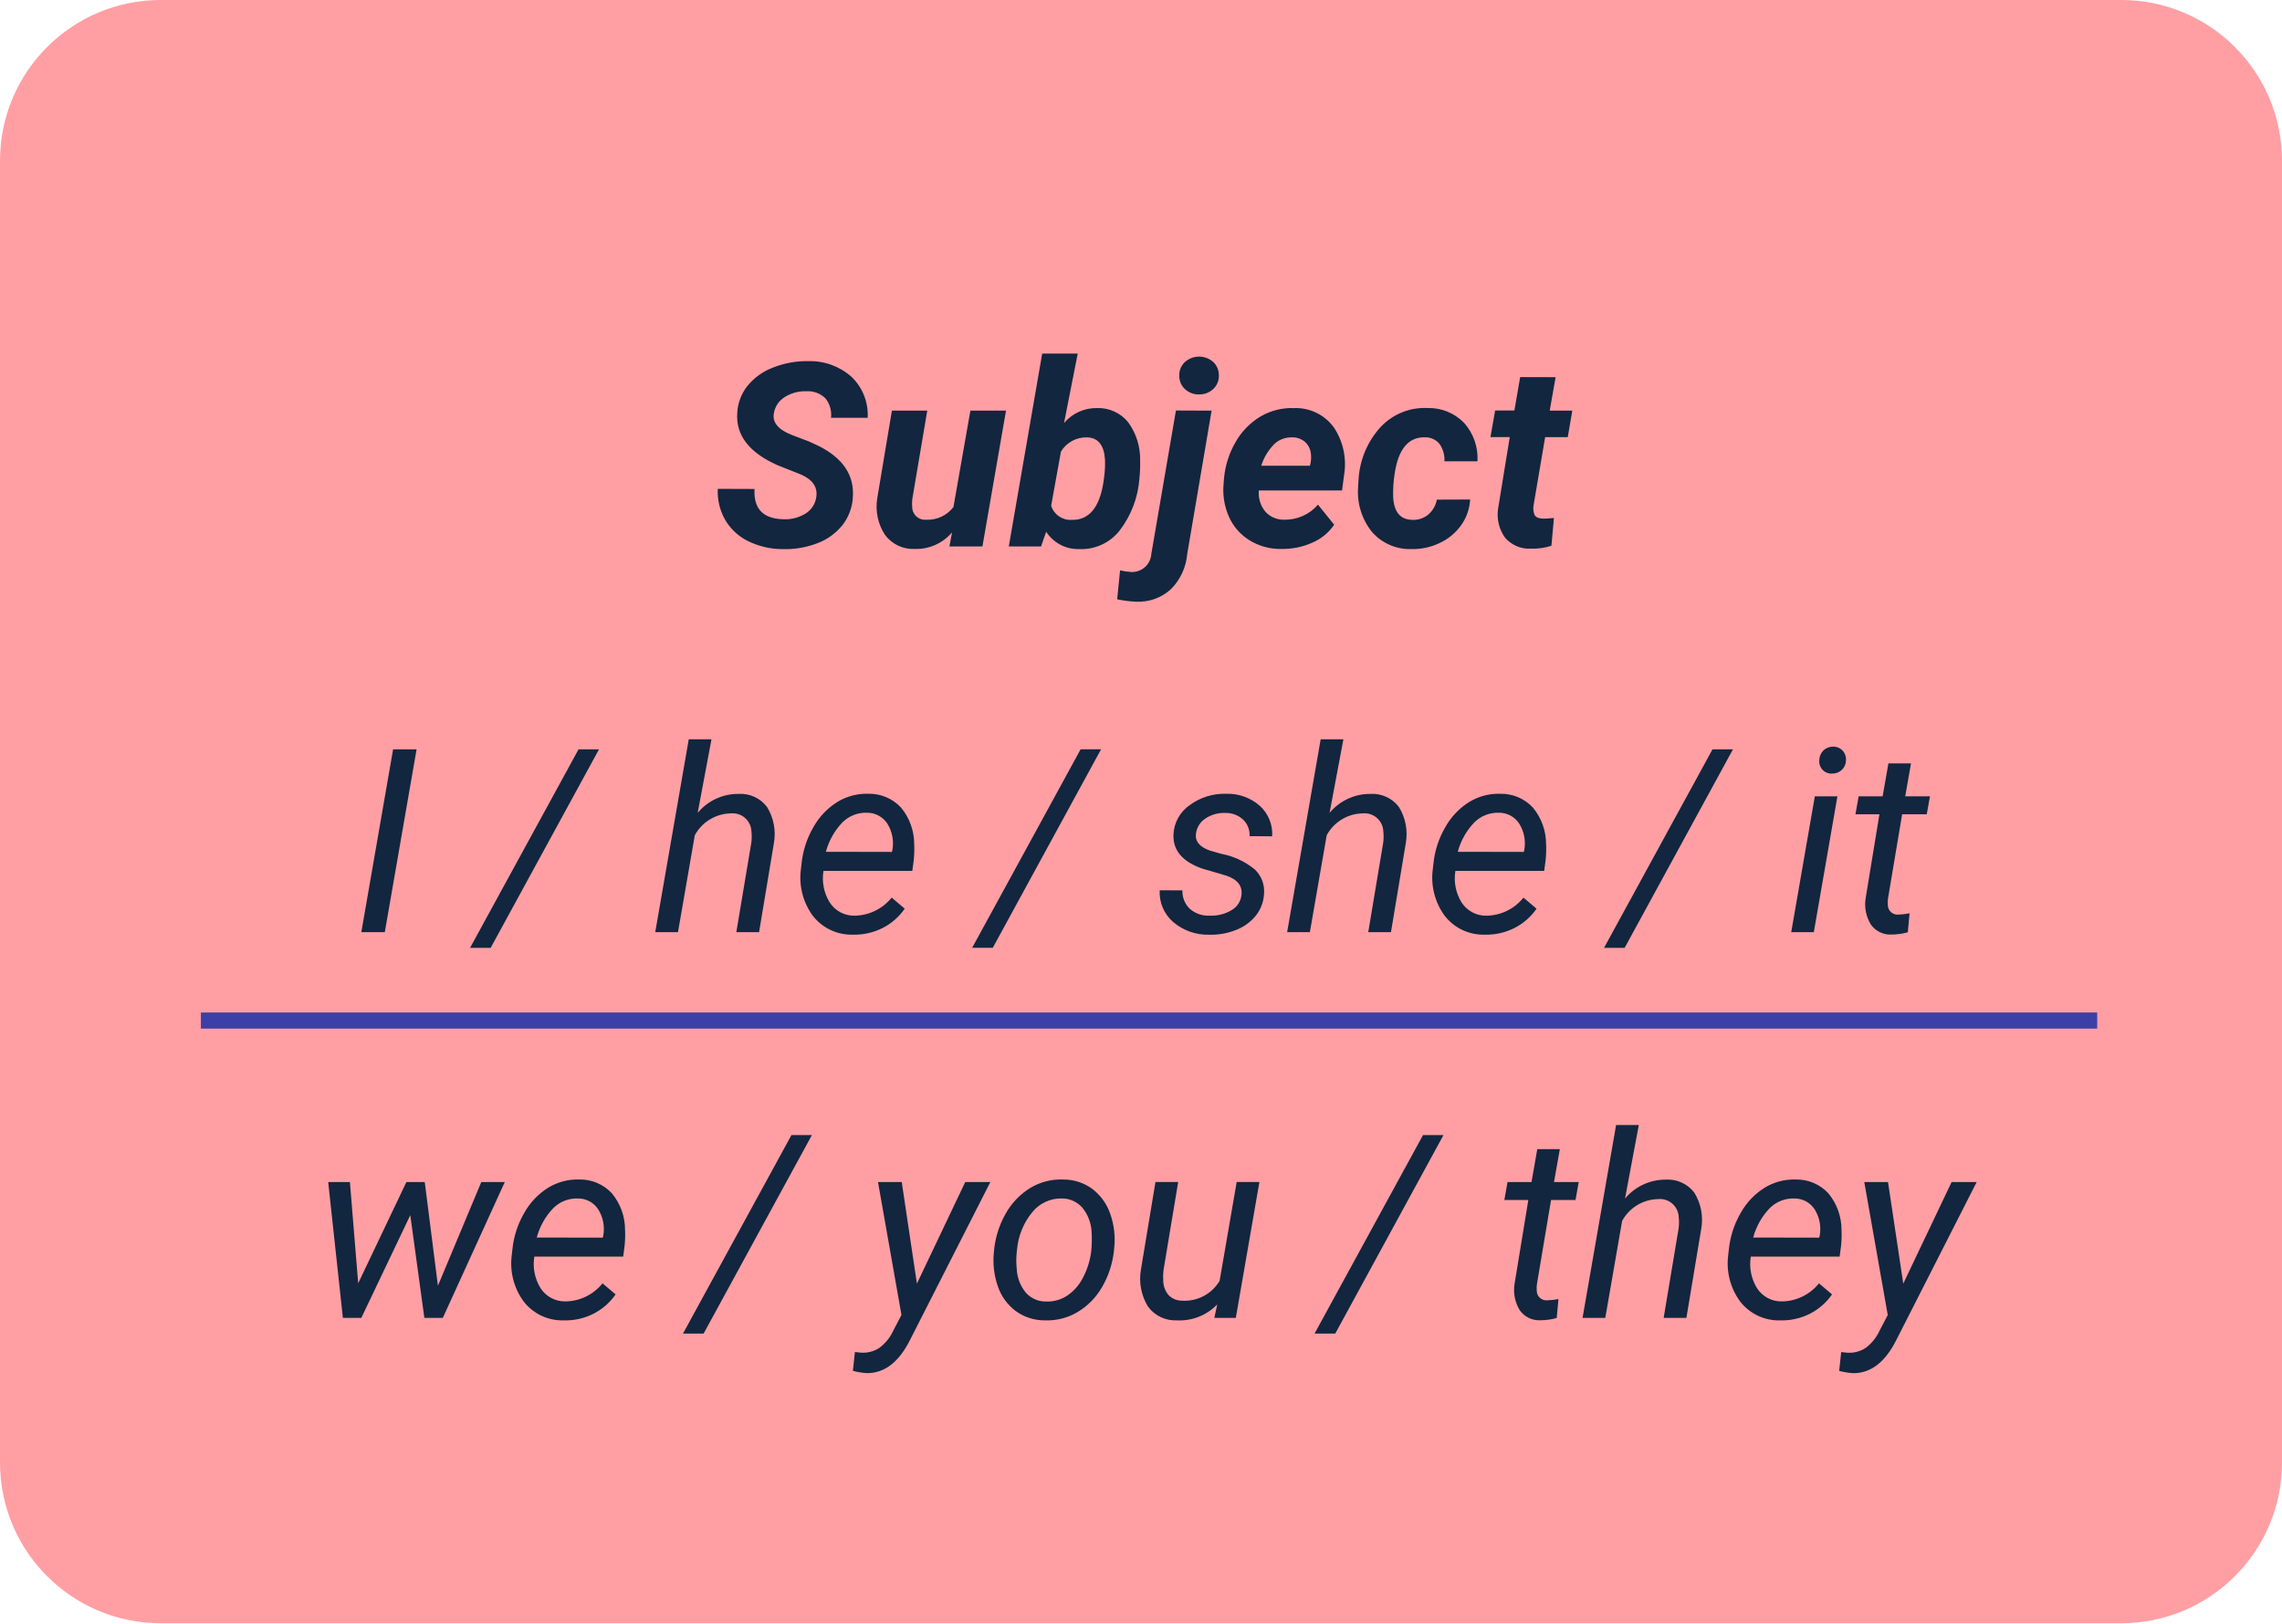
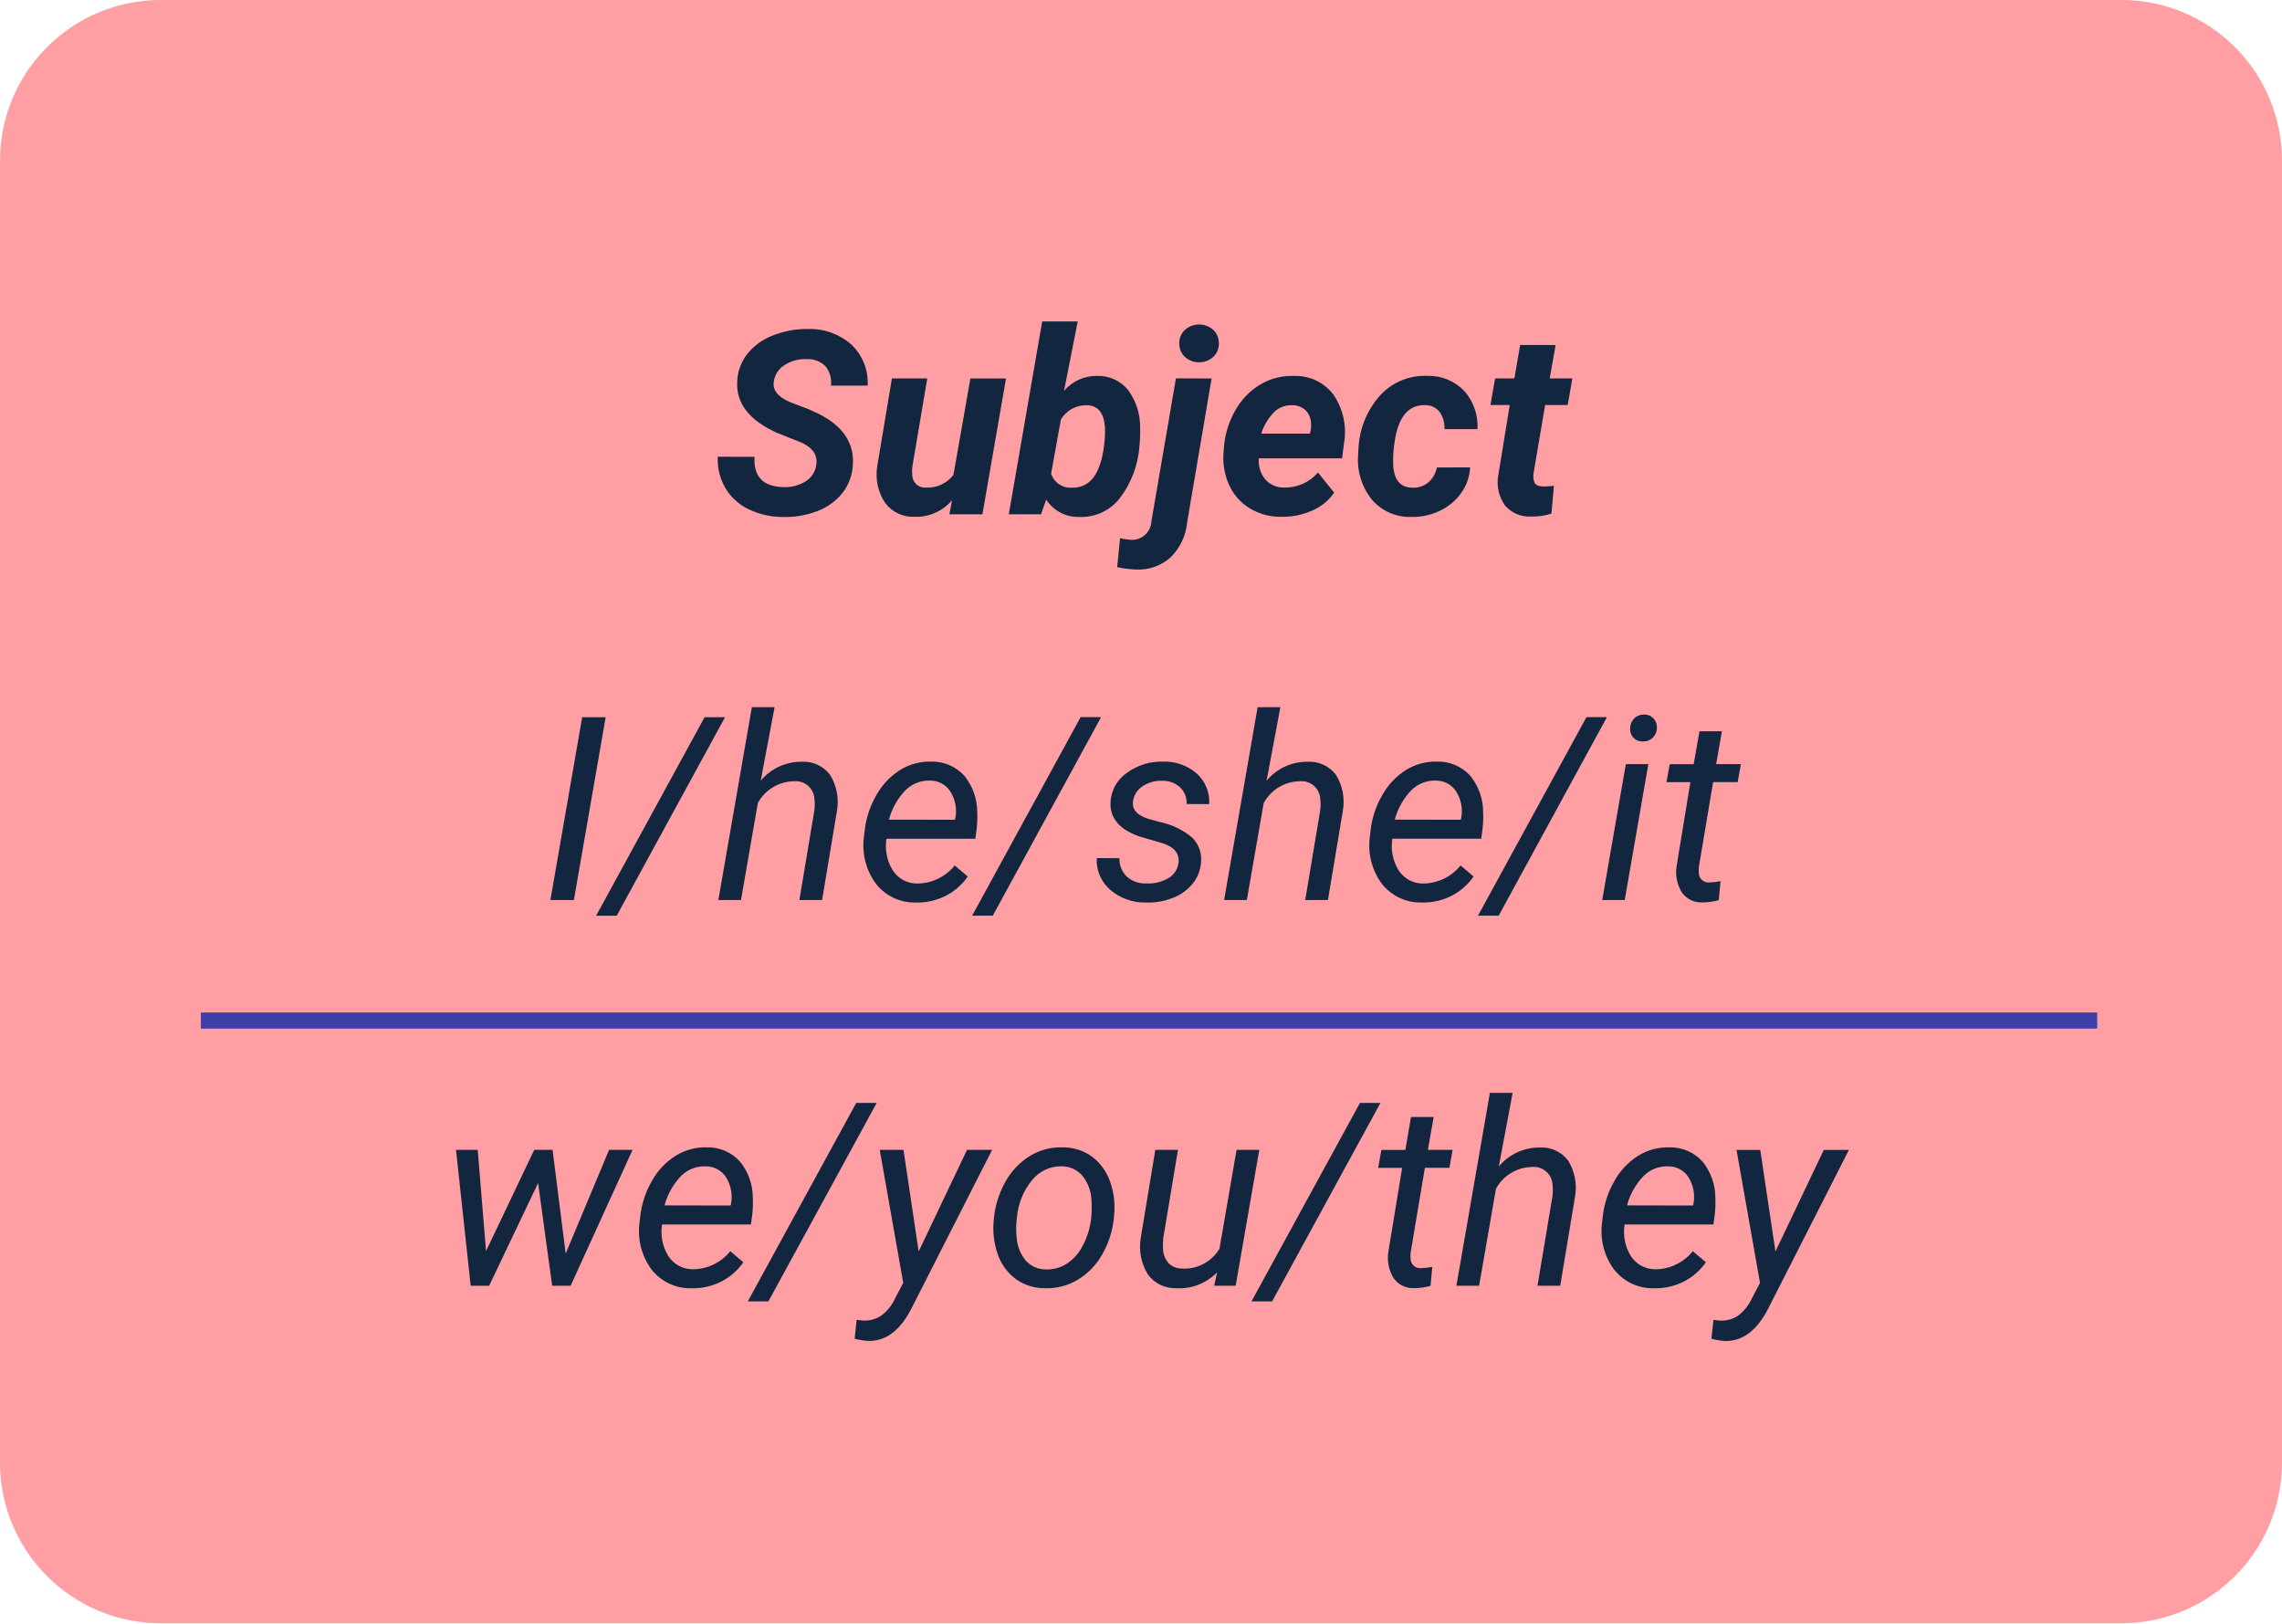
<svg xmlns="http://www.w3.org/2000/svg" width="142" height="101" viewBox="0 0 142 101">
-   <g id="Grupo_166709" data-name="Grupo 166709" transform="translate(-688 -5045)">
-     <g id="Grupo_166708" data-name="Grupo 166708">
-       <rect id="Rectángulo_35437" data-name="Rectángulo 35437" width="142" height="101" rx="10" transform="translate(688 5045)" fill="#ff9fa3" />
-       <path id="Trazado_156191" data-name="Trazado 156191" d="M35.789,13.961q.164-.93-.914-1.422l-1.508-.6q-2.625-1.172-2.492-3.227A2.964,2.964,0,0,1,31.5,7.023a3.758,3.758,0,0,1,1.6-1.152,5.67,5.67,0,0,1,2.227-.4,3.857,3.857,0,0,1,2.664.98,3.267,3.267,0,0,1,1,2.543H36.711a1.628,1.628,0,0,0-.34-1.2A1.531,1.531,0,0,0,35.2,7.344a2.37,2.37,0,0,0-1.359.355,1.458,1.458,0,0,0-.687,1.02Q33,9.57,34.289,10.07l1.031.391.594.273q2.3,1.141,2.156,3.2a3.09,3.09,0,0,1-.645,1.738A3.633,3.633,0,0,1,35.863,16.8a5.565,5.565,0,0,1-2.176.367,4.873,4.873,0,0,1-2.156-.508,3.349,3.349,0,0,1-1.437-1.367,3.54,3.54,0,0,1-.43-1.875l2.289.008q-.109,1.852,1.82,1.883a2.392,2.392,0,0,0,1.375-.367A1.43,1.43,0,0,0,35.789,13.961Zm8.453,2.164a2.919,2.919,0,0,1-2.328,1.031,2.172,2.172,0,0,1-1.844-.875,3.2,3.2,0,0,1-.484-2.266L40.5,8.547h2.2l-.93,5.5a2.175,2.175,0,0,0-.008.485.8.8,0,0,0,.867.806,2.014,2.014,0,0,0,1.7-.79l1.055-6H47.6L46.133,17H44.078ZM55.9,12.8A6.061,6.061,0,0,1,54.68,16a3.033,3.033,0,0,1-2.547,1.164A2.357,2.357,0,0,1,50.1,16.086l-.32.914H47.773L49.852,5h2.211l-.852,4.32a2.634,2.634,0,0,1,2.063-.93A2.385,2.385,0,0,1,55.2,9.27a3.89,3.89,0,0,1,.746,2.387A9.132,9.132,0,0,1,55.9,12.8Zm-2.187-.165a6.554,6.554,0,0,0,.047-1.034q-.086-1.364-1.125-1.387a1.833,1.833,0,0,0-1.617.885l-.609,3.37a1.258,1.258,0,0,0,1.266.878q1.625.047,1.992-2.367Zm6.68-4.085-1.516,8.914a3.516,3.516,0,0,1-1.02,2.2,2.984,2.984,0,0,1-2.168.773,6.8,6.8,0,0,1-1.172-.148l.18-1.8a4.309,4.309,0,0,0,.68.1,1.2,1.2,0,0,0,1.266-1.125l1.531-8.922ZM58.383,6.4a1.1,1.1,0,0,1,.328-.855,1.328,1.328,0,0,1,1.77-.035,1.108,1.108,0,0,1,.363.813,1.113,1.113,0,0,1-.328.863,1.257,1.257,0,0,1-.883.355,1.235,1.235,0,0,1-.863-.3A1.091,1.091,0,0,1,58.383,6.4Zm6.328,10.758a3.677,3.677,0,0,1-1.965-.543,3.292,3.292,0,0,1-1.277-1.469,4.093,4.093,0,0,1-.328-2.059l.023-.312a5.465,5.465,0,0,1,.719-2.266,4.341,4.341,0,0,1,1.547-1.59,3.827,3.827,0,0,1,2.094-.527A2.924,2.924,0,0,1,68,9.592a4.117,4.117,0,0,1,.637,2.962l-.125.962h-5.18a1.814,1.814,0,0,0,.4,1.313,1.521,1.521,0,0,0,1.172.508,2.7,2.7,0,0,0,2.109-.937l1.008,1.25a3.135,3.135,0,0,1-1.375,1.121A4.5,4.5,0,0,1,64.711,17.156Zm.7-6.945a1.565,1.565,0,0,0-1.082.383,3.363,3.363,0,0,0-.848,1.383h3.031l.047-.2a2.071,2.071,0,0,0,.008-.594,1.134,1.134,0,0,0-.383-.707A1.2,1.2,0,0,0,65.414,10.211Zm7.453,5.133a1.447,1.447,0,0,0,1.016-.332,1.632,1.632,0,0,0,.531-.926l2.07-.008a3.037,3.037,0,0,1-.559,1.6,3.394,3.394,0,0,1-1.344,1.109,3.847,3.847,0,0,1-1.77.375A3.123,3.123,0,0,1,70.375,16.1a3.965,3.965,0,0,1-.867-2.766l.023-.43.008-.086a5.284,5.284,0,0,1,1.391-3.27,3.761,3.761,0,0,1,2.914-1.16,3.047,3.047,0,0,1,2.27.934,3.3,3.3,0,0,1,.824,2.379H74.883a1.73,1.73,0,0,0-.3-1.07,1.128,1.128,0,0,0-.891-.422q-1.578-.047-1.914,2.3a7.782,7.782,0,0,0-.086,1.438Q71.773,15.32,72.867,15.344ZM81.8,6.469l-.367,2.078h1.406L82.555,10.2H81.148l-.719,4.234a1.077,1.077,0,0,0,.063.609q.109.211.531.227.125.008.672-.039l-.156,1.727a3.706,3.706,0,0,1-1.266.18,1.985,1.985,0,0,1-1.617-.68,2.456,2.456,0,0,1-.437-1.8l.727-4.461h-1.2l.289-1.656h1.2l.359-2.078ZM8.945,41H7.484L9.461,29.625h1.461Zm6.586.977H14.25L21,29.625h1.273Zm12.883-8.4a3.275,3.275,0,0,1,2.555-1.18,2.058,2.058,0,0,1,1.762.816,3.217,3.217,0,0,1,.426,2.246L32.234,41H30.82l.93-5.562a2.968,2.968,0,0,0,.008-.711,1.168,1.168,0,0,0-1.289-1.117,2.6,2.6,0,0,0-2.234,1.359L27.188,41H25.773l2.086-12h1.414Zm9.641,7.578a3.048,3.048,0,0,1-2.469-1.164,4.006,4.006,0,0,1-.75-2.9l.039-.336a5.624,5.624,0,0,1,.746-2.3,4.339,4.339,0,0,1,1.5-1.566,3.491,3.491,0,0,1,1.906-.5,2.688,2.688,0,0,1,2.047.867,3.566,3.566,0,0,1,.813,2.266,6.621,6.621,0,0,1-.031,1.016l-.086.648H36.242a2.856,2.856,0,0,0,.379,1.953,1.8,1.8,0,0,0,1.551.836,3.007,3.007,0,0,0,2.313-1.125l.813.688a3.718,3.718,0,0,1-1.371,1.2A3.886,3.886,0,0,1,38.055,41.156Zm.9-7.586a2.066,2.066,0,0,0-1.527.594A4.22,4.22,0,0,0,36.391,36l4.109.008.031-.125a2.313,2.313,0,0,0-.316-1.637A1.488,1.488,0,0,0,38.953,33.57Zm7.82,8.406H45.492l6.75-12.352h1.273ZM62.25,38.711q.117-.875-.961-1.234l-1.469-.43q-1.859-.641-1.8-2.125a2.341,2.341,0,0,1,1.02-1.832,3.631,3.631,0,0,1,2.27-.7,3.027,3.027,0,0,1,2.082.746,2.363,2.363,0,0,1,.77,1.9l-1.406-.008a1.319,1.319,0,0,0-.4-1.031,1.576,1.576,0,0,0-1.1-.414,2.059,2.059,0,0,0-1.266.359,1.316,1.316,0,0,0-.57.922q-.1.734.9,1.07l.711.2a4.577,4.577,0,0,1,2.063.977,1.865,1.865,0,0,1,.563,1.492,2.37,2.37,0,0,1-.516,1.375,2.948,2.948,0,0,1-1.25.895,4.18,4.18,0,0,1-1.664.285,3.3,3.3,0,0,1-2.219-.785,2.427,2.427,0,0,1-.844-1.98l1.414.008a1.5,1.5,0,0,0,.453,1.141,1.732,1.732,0,0,0,1.242.43,2.436,2.436,0,0,0,1.336-.324A1.247,1.247,0,0,0,62.25,38.711Zm5.484-5.133a3.275,3.275,0,0,1,2.555-1.18,2.058,2.058,0,0,1,1.762.816,3.217,3.217,0,0,1,.426,2.246L71.555,41H70.141l.93-5.562a2.968,2.968,0,0,0,.008-.711,1.168,1.168,0,0,0-1.289-1.117,2.6,2.6,0,0,0-2.234,1.359L66.508,41H65.094L67.18,29h1.414Zm9.641,7.578a3.048,3.048,0,0,1-2.469-1.164,4.006,4.006,0,0,1-.75-2.9l.039-.336a5.624,5.624,0,0,1,.746-2.3,4.339,4.339,0,0,1,1.5-1.566,3.491,3.491,0,0,1,1.906-.5,2.688,2.688,0,0,1,2.047.867,3.566,3.566,0,0,1,.813,2.266,6.62,6.62,0,0,1-.031,1.016l-.086.648H75.563a2.856,2.856,0,0,0,.379,1.953,1.8,1.8,0,0,0,1.551.836A3.007,3.007,0,0,0,79.8,38.852l.813.688a3.718,3.718,0,0,1-1.371,1.2A3.886,3.886,0,0,1,77.375,41.156Zm.9-7.586a2.066,2.066,0,0,0-1.527.594A4.22,4.22,0,0,0,75.711,36l4.109.008.031-.125a2.313,2.313,0,0,0-.316-1.637A1.488,1.488,0,0,0,78.273,33.57Zm7.82,8.406H84.813l6.75-12.352h1.273ZM97.867,41H96.461l1.469-8.453h1.406Zm1.164-11.539a.774.774,0,0,1,.6.215.8.8,0,0,1,.238.605.834.834,0,0,1-.836.852.779.779,0,0,1-.6-.211.764.764,0,0,1-.227-.594.886.886,0,0,1,.234-.609A.826.826,0,0,1,99.031,29.461Zm4.883,1.039-.359,2.047h1.539l-.2,1.117h-1.531l-.883,5.258a1.833,1.833,0,0,0-.008.375.6.6,0,0,0,.664.609,4.05,4.05,0,0,0,.688-.078l-.109,1.18a3.847,3.847,0,0,1-1.031.141,1.476,1.476,0,0,1-1.266-.621,2.4,2.4,0,0,1-.328-1.629l.859-5.234h-1.492l.2-1.117h1.492l.359-2.047ZM12.25,63l2.7-6.453h1.461L12.555,65H11.406l-.875-6.391L7.484,65H6.336l-.914-8.453H6.773l.516,6.3,3-6.3H11.43Zm7.813,2.156a3.048,3.048,0,0,1-2.469-1.164,4.006,4.006,0,0,1-.75-2.9l.039-.336a5.624,5.624,0,0,1,.746-2.3,4.339,4.339,0,0,1,1.5-1.566,3.491,3.491,0,0,1,1.906-.5,2.688,2.688,0,0,1,2.047.867,3.566,3.566,0,0,1,.813,2.266,6.621,6.621,0,0,1-.031,1.016l-.086.648H18.25a2.856,2.856,0,0,0,.379,1.953,1.8,1.8,0,0,0,1.551.836,3.007,3.007,0,0,0,2.313-1.125l.813.688a3.718,3.718,0,0,1-1.371,1.2A3.886,3.886,0,0,1,20.063,65.156Zm.9-7.586a2.066,2.066,0,0,0-1.527.594A4.22,4.22,0,0,0,18.4,60l4.109.008.031-.125a2.313,2.313,0,0,0-.316-1.637A1.488,1.488,0,0,0,20.961,57.57Zm7.82,8.406H27.5l6.75-12.352h1.273Zm13.273-3.109,3.008-6.32h1.563l-5.016,9.859q-1.047,2.055-2.687,2.031a4.605,4.605,0,0,1-.852-.141l.125-1.172.367.039a1.853,1.853,0,0,0,1.16-.3,2.772,2.772,0,0,0,.863-1.074l.508-.969-1.461-8.273h1.477Zm9.086-6.477a3.047,3.047,0,0,1,1.82.578,3.285,3.285,0,0,1,1.121,1.551,4.8,4.8,0,0,1,.246,2.16l-.016.172a5.685,5.685,0,0,1-.734,2.23,4.309,4.309,0,0,1-1.516,1.551,3.7,3.7,0,0,1-2.039.523,3.052,3.052,0,0,1-1.816-.578,3.21,3.21,0,0,1-1.113-1.531,4.931,4.931,0,0,1-.25-2.133,5.76,5.76,0,0,1,.711-2.359,4.409,4.409,0,0,1,1.527-1.621A3.652,3.652,0,0,1,51.141,56.391Zm-2.875,4.531a4.8,4.8,0,0,0,0,1.023,2.507,2.507,0,0,0,.551,1.469,1.653,1.653,0,0,0,1.262.57,2.253,2.253,0,0,0,1.3-.348,2.919,2.919,0,0,0,1-1.121,4.721,4.721,0,0,0,.523-1.664,7.494,7.494,0,0,0,.023-1.211,2.6,2.6,0,0,0-.57-1.492,1.69,1.69,0,0,0-1.266-.578,2.3,2.3,0,0,0-1.859.859,4.245,4.245,0,0,0-.945,2.313Zm12.477,3.242a3.265,3.265,0,0,1-2.523.992,2.107,2.107,0,0,1-1.793-.867,3.317,3.317,0,0,1-.434-2.281l.906-5.461h1.414L57.4,62.031a3.642,3.642,0,0,0-.016.672,1.4,1.4,0,0,0,.336.883,1.146,1.146,0,0,0,.828.344A2.537,2.537,0,0,0,60.891,62.7l1.063-6.156h1.414L61.9,65H60.563Zm7.344,1.813H66.8l6.75-12.352h1.273ZM82.063,54.5,81.7,56.547h1.539l-.2,1.117H81.516l-.883,5.258a1.833,1.833,0,0,0-.008.375.6.6,0,0,0,.664.609,4.05,4.05,0,0,0,.688-.078l-.109,1.18a3.847,3.847,0,0,1-1.031.141,1.476,1.476,0,0,1-1.266-.621,2.4,2.4,0,0,1-.328-1.629l.859-5.234H78.609l.2-1.117H80.3l.359-2.047Zm4.055,3.078a3.275,3.275,0,0,1,2.555-1.18,2.058,2.058,0,0,1,1.762.816,3.217,3.217,0,0,1,.426,2.246L89.938,65H88.523l.93-5.562a2.968,2.968,0,0,0,.008-.711,1.168,1.168,0,0,0-1.289-1.117,2.6,2.6,0,0,0-2.234,1.359L84.891,65H83.477l2.086-12h1.414Zm9.641,7.578a3.048,3.048,0,0,1-2.469-1.164,4.006,4.006,0,0,1-.75-2.9l.039-.336a5.624,5.624,0,0,1,.746-2.3,4.339,4.339,0,0,1,1.5-1.566,3.491,3.491,0,0,1,1.906-.5,2.688,2.688,0,0,1,2.047.867,3.566,3.566,0,0,1,.813,2.266,6.62,6.62,0,0,1-.031,1.016l-.086.648H93.945a2.856,2.856,0,0,0,.379,1.953,1.8,1.8,0,0,0,1.551.836,3.007,3.007,0,0,0,2.313-1.125l.813.688a3.718,3.718,0,0,1-1.371,1.2A3.886,3.886,0,0,1,95.758,65.156Zm.9-7.586a2.066,2.066,0,0,0-1.527.594A4.22,4.22,0,0,0,94.094,60l4.109.008.031-.125a2.313,2.313,0,0,0-.316-1.637A1.488,1.488,0,0,0,96.656,57.57Zm6.773,5.3,3.008-6.32H108l-5.016,9.859q-1.047,2.055-2.687,2.031a4.605,4.605,0,0,1-.852-.141l.125-1.172.367.039a1.853,1.853,0,0,0,1.16-.3,2.772,2.772,0,0,0,.863-1.074l.508-.969-1.461-8.273h1.477Z" transform="translate(703 5062)" fill="#12263f" />
-     </g>
+   <g id="Grupo_166708" data-name="Grupo 166708" transform="translate(-688 -5045)">
+     <rect id="Rectángulo_35437" data-name="Rectángulo 35437" width="142" height="101" rx="10" transform="translate(688 5045)" fill="#ff9fa3" />
+     <path id="Trazado_156191" data-name="Trazado 156191" d="M35.789,11.961q.164-.93-.914-1.422l-1.508-.6q-2.625-1.172-2.492-3.227A2.964,2.964,0,0,1,31.5,5.023a3.758,3.758,0,0,1,1.6-1.152,5.67,5.67,0,0,1,2.227-.4,3.857,3.857,0,0,1,2.664.98,3.267,3.267,0,0,1,1,2.543H36.711a1.628,1.628,0,0,0-.34-1.2A1.531,1.531,0,0,0,35.2,5.344a2.37,2.37,0,0,0-1.359.355,1.458,1.458,0,0,0-.687,1.02Q33,7.57,34.289,8.07l1.031.391.594.273q2.3,1.141,2.156,3.2a3.09,3.09,0,0,1-.645,1.738A3.633,3.633,0,0,1,35.863,14.8a5.565,5.565,0,0,1-2.176.367,4.873,4.873,0,0,1-2.156-.508,3.349,3.349,0,0,1-1.437-1.367,3.54,3.54,0,0,1-.43-1.875l2.289.008q-.109,1.852,1.82,1.883a2.392,2.392,0,0,0,1.375-.367A1.43,1.43,0,0,0,35.789,11.961Zm8.453,2.164a2.919,2.919,0,0,1-2.328,1.031,2.172,2.172,0,0,1-1.844-.875,3.2,3.2,0,0,1-.484-2.266L40.5,6.547h2.2l-.93,5.5a2.175,2.175,0,0,0-.008.485.8.8,0,0,0,.867.806,2.014,2.014,0,0,0,1.7-.79l1.055-6H47.6L46.133,15H44.078ZM55.9,10.8A6.061,6.061,0,0,1,54.68,14a3.033,3.033,0,0,1-2.547,1.164A2.357,2.357,0,0,1,50.1,14.086l-.32.914H47.773L49.852,3h2.211l-.852,4.32a2.634,2.634,0,0,1,2.063-.93A2.385,2.385,0,0,1,55.2,7.27a3.89,3.89,0,0,1,.746,2.387A9.132,9.132,0,0,1,55.9,10.8Zm-2.187-.165A6.554,6.554,0,0,0,53.758,9.6q-.086-1.364-1.125-1.387a1.833,1.833,0,0,0-1.617.885l-.609,3.37a1.258,1.258,0,0,0,1.266.878q1.625.047,1.992-2.367Zm6.68-4.085-1.516,8.914a3.516,3.516,0,0,1-1.02,2.2,2.984,2.984,0,0,1-2.168.773,6.8,6.8,0,0,1-1.172-.148l.18-1.8a4.309,4.309,0,0,0,.68.1,1.2,1.2,0,0,0,1.266-1.125l1.531-8.922ZM58.383,4.4a1.1,1.1,0,0,1,.328-.855,1.328,1.328,0,0,1,1.77-.035,1.108,1.108,0,0,1,.363.813,1.113,1.113,0,0,1-.328.863,1.257,1.257,0,0,1-.883.355,1.235,1.235,0,0,1-.863-.3A1.091,1.091,0,0,1,58.383,4.4Zm6.328,10.758a3.677,3.677,0,0,1-1.965-.543,3.292,3.292,0,0,1-1.277-1.469,4.093,4.093,0,0,1-.328-2.059l.023-.312a5.465,5.465,0,0,1,.719-2.266,4.341,4.341,0,0,1,1.547-1.59,3.827,3.827,0,0,1,2.094-.527A2.924,2.924,0,0,1,68,7.592a4.117,4.117,0,0,1,.637,2.962l-.125.962h-5.18a1.814,1.814,0,0,0,.4,1.313,1.521,1.521,0,0,0,1.172.508,2.7,2.7,0,0,0,2.109-.937l1.008,1.25a3.135,3.135,0,0,1-1.375,1.121A4.5,4.5,0,0,1,64.711,15.156Zm.7-6.945a1.565,1.565,0,0,0-1.082.383,3.363,3.363,0,0,0-.848,1.383h3.031l.047-.2a2.071,2.071,0,0,0,.008-.594,1.134,1.134,0,0,0-.383-.707A1.2,1.2,0,0,0,65.414,8.211Zm7.453,5.133a1.447,1.447,0,0,0,1.016-.332,1.632,1.632,0,0,0,.531-.926l2.07-.008a3.037,3.037,0,0,1-.559,1.6,3.394,3.394,0,0,1-1.344,1.109,3.847,3.847,0,0,1-1.77.375A3.123,3.123,0,0,1,70.375,14.1a3.965,3.965,0,0,1-.867-2.766l.023-.43.008-.086a5.284,5.284,0,0,1,1.391-3.27,3.761,3.761,0,0,1,2.914-1.16,3.047,3.047,0,0,1,2.27.934A3.3,3.3,0,0,1,76.938,9.7H74.883a1.73,1.73,0,0,0-.3-1.07,1.128,1.128,0,0,0-.891-.422q-1.578-.047-1.914,2.3a7.782,7.782,0,0,0-.086,1.438Q71.773,13.32,72.867,13.344ZM81.8,4.469l-.367,2.078h1.406L82.555,8.2H81.148l-.719,4.234a1.077,1.077,0,0,0,.063.609q.109.211.531.227.125.008.672-.039l-.156,1.727a3.706,3.706,0,0,1-1.266.18,1.985,1.985,0,0,1-1.617-.68,2.456,2.456,0,0,1-.437-1.8L78.945,8.2h-1.2l.289-1.656h1.2l.359-2.078ZM20.711,39H19.25l1.977-11.375h1.461Zm2.664.977H22.094l6.75-12.352h1.273Zm8.961-8.4a3.275,3.275,0,0,1,2.555-1.18,2.058,2.058,0,0,1,1.762.816,3.217,3.217,0,0,1,.426,2.246L36.156,39H34.742l.93-5.562a2.968,2.968,0,0,0,.008-.711,1.168,1.168,0,0,0-1.289-1.117,2.6,2.6,0,0,0-2.234,1.359L31.109,39H29.7l2.086-12H33.2Zm9.641,7.578a3.048,3.048,0,0,1-2.469-1.164,4.006,4.006,0,0,1-.75-2.9l.039-.336a5.624,5.624,0,0,1,.746-2.3,4.339,4.339,0,0,1,1.5-1.566,3.491,3.491,0,0,1,1.906-.5,2.688,2.688,0,0,1,2.047.867,3.566,3.566,0,0,1,.813,2.266,6.621,6.621,0,0,1-.031,1.016l-.086.648H40.164a2.856,2.856,0,0,0,.379,1.953,1.8,1.8,0,0,0,1.551.836,3.007,3.007,0,0,0,2.313-1.125l.813.688a3.718,3.718,0,0,1-1.371,1.2A3.886,3.886,0,0,1,41.977,39.156Zm.9-7.586a2.066,2.066,0,0,0-1.527.594A4.22,4.22,0,0,0,40.313,34l4.109.008.031-.125a2.313,2.313,0,0,0-.316-1.637A1.488,1.488,0,0,0,42.875,31.57Zm3.9,8.406H45.492l6.75-12.352h1.273Zm11.555-3.266q.117-.875-.961-1.234l-1.469-.43q-1.859-.641-1.8-2.125a2.341,2.341,0,0,1,1.02-1.832,3.631,3.631,0,0,1,2.27-.7,3.027,3.027,0,0,1,2.082.746,2.363,2.363,0,0,1,.77,1.9l-1.406-.008a1.319,1.319,0,0,0-.4-1.031,1.576,1.576,0,0,0-1.1-.414,2.059,2.059,0,0,0-1.266.359,1.316,1.316,0,0,0-.57.922q-.1.734.9,1.07l.711.2a4.577,4.577,0,0,1,2.063.977,1.865,1.865,0,0,1,.563,1.492,2.37,2.37,0,0,1-.516,1.375,2.948,2.948,0,0,1-1.25.895,4.18,4.18,0,0,1-1.664.285,3.3,3.3,0,0,1-2.219-.785,2.427,2.427,0,0,1-.844-1.98l1.414.008a1.5,1.5,0,0,0,.453,1.141,1.732,1.732,0,0,0,1.242.43,2.436,2.436,0,0,0,1.336-.324A1.247,1.247,0,0,0,58.328,36.711Zm5.484-5.133a3.275,3.275,0,0,1,2.555-1.18,2.058,2.058,0,0,1,1.762.816,3.217,3.217,0,0,1,.426,2.246L67.633,39H66.219l.93-5.562a2.968,2.968,0,0,0,.008-.711,1.168,1.168,0,0,0-1.289-1.117,2.6,2.6,0,0,0-2.234,1.359L62.586,39H61.172l2.086-12h1.414Zm9.641,7.578a3.048,3.048,0,0,1-2.469-1.164,4.006,4.006,0,0,1-.75-2.9l.039-.336a5.624,5.624,0,0,1,.746-2.3,4.339,4.339,0,0,1,1.5-1.566,3.491,3.491,0,0,1,1.906-.5,2.688,2.688,0,0,1,2.047.867,3.566,3.566,0,0,1,.813,2.266,6.62,6.62,0,0,1-.031,1.016l-.086.648H71.641a2.856,2.856,0,0,0,.379,1.953,1.8,1.8,0,0,0,1.551.836,3.007,3.007,0,0,0,2.313-1.125l.813.688a3.718,3.718,0,0,1-1.371,1.2A3.886,3.886,0,0,1,73.453,39.156Zm.9-7.586a2.066,2.066,0,0,0-1.527.594A4.22,4.22,0,0,0,71.789,34l4.109.008.031-.125a2.313,2.313,0,0,0-.316-1.637A1.488,1.488,0,0,0,74.352,31.57Zm3.9,8.406H76.969l6.75-12.352h1.273ZM86.1,39H84.7l1.469-8.453H87.57Zm1.164-11.539a.774.774,0,0,1,.6.215.8.8,0,0,1,.238.605.834.834,0,0,1-.836.852.779.779,0,0,1-.6-.211.764.764,0,0,1-.227-.594.886.886,0,0,1,.234-.609A.826.826,0,0,1,87.266,27.461ZM92.148,28.5l-.359,2.047h1.539l-.2,1.117H91.6l-.883,5.258a1.833,1.833,0,0,0-.008.375.6.6,0,0,0,.664.609,4.05,4.05,0,0,0,.688-.078l-.109,1.18a3.847,3.847,0,0,1-1.031.141,1.476,1.476,0,0,1-1.266-.621,2.4,2.4,0,0,1-.328-1.629l.859-5.234H88.7l.2-1.117h1.492l.359-2.047ZM20.2,61l2.7-6.453h1.461L20.508,63H19.359l-.875-6.391L15.438,63H14.289l-.914-8.453h1.352l.516,6.3,3-6.3h1.141Zm7.813,2.156a3.048,3.048,0,0,1-2.469-1.164,4.006,4.006,0,0,1-.75-2.9l.039-.336a5.624,5.624,0,0,1,.746-2.3,4.339,4.339,0,0,1,1.5-1.566,3.491,3.491,0,0,1,1.906-.5,2.688,2.688,0,0,1,2.047.867,3.566,3.566,0,0,1,.813,2.266,6.621,6.621,0,0,1-.031,1.016l-.086.648H26.2a2.856,2.856,0,0,0,.379,1.953,1.8,1.8,0,0,0,1.551.836,3.007,3.007,0,0,0,2.313-1.125l.813.688a3.718,3.718,0,0,1-1.371,1.2A3.886,3.886,0,0,1,28.016,63.156Zm.9-7.586a2.066,2.066,0,0,0-1.527.594A4.22,4.22,0,0,0,26.352,58l4.109.008.031-.125a2.313,2.313,0,0,0-.316-1.637A1.488,1.488,0,0,0,28.914,55.57Zm3.9,8.406H31.531l6.75-12.352h1.273Zm9.352-3.109,3.008-6.32h1.563l-5.016,9.859q-1.047,2.055-2.687,2.031a4.605,4.605,0,0,1-.852-.141l.125-1.172.367.039a1.853,1.853,0,0,0,1.16-.3,2.772,2.772,0,0,0,.863-1.074l.508-.969-1.461-8.273h1.477Zm8.969-6.477a3.047,3.047,0,0,1,1.82.578,3.285,3.285,0,0,1,1.121,1.551,4.8,4.8,0,0,1,.246,2.16l-.016.172a5.685,5.685,0,0,1-.734,2.23,4.309,4.309,0,0,1-1.516,1.551,3.7,3.7,0,0,1-2.039.523,3.052,3.052,0,0,1-1.816-.578,3.21,3.21,0,0,1-1.113-1.531,4.931,4.931,0,0,1-.25-2.133,5.76,5.76,0,0,1,.711-2.359,4.409,4.409,0,0,1,1.527-1.621A3.652,3.652,0,0,1,51.133,54.391Zm-2.875,4.531a4.8,4.8,0,0,0,0,1.023,2.507,2.507,0,0,0,.551,1.469,1.653,1.653,0,0,0,1.262.57,2.253,2.253,0,0,0,1.3-.348,2.919,2.919,0,0,0,1-1.121,4.721,4.721,0,0,0,.523-1.664,7.494,7.494,0,0,0,.023-1.211,2.6,2.6,0,0,0-.57-1.492,1.69,1.69,0,0,0-1.266-.578,2.3,2.3,0,0,0-1.859.859,4.245,4.245,0,0,0-.945,2.313Zm12.477,3.242a3.265,3.265,0,0,1-2.523.992,2.107,2.107,0,0,1-1.793-.867,3.317,3.317,0,0,1-.434-2.281l.906-5.461H58.3l-.914,5.484a3.642,3.642,0,0,0-.016.672,1.4,1.4,0,0,0,.336.883,1.146,1.146,0,0,0,.828.344A2.537,2.537,0,0,0,60.883,60.7l1.063-6.156h1.414L61.891,63H60.555Zm3.422,1.813H62.875l6.75-12.352H70.9ZM74.211,52.5l-.359,2.047h1.539l-.2,1.117H73.664l-.883,5.258a1.833,1.833,0,0,0-.008.375.6.6,0,0,0,.664.609,4.05,4.05,0,0,0,.688-.078l-.109,1.18a3.847,3.847,0,0,1-1.031.141,1.476,1.476,0,0,1-1.266-.621,2.4,2.4,0,0,1-.328-1.629l.859-5.234H70.758l.2-1.117h1.492L72.8,52.5Zm4.055,3.078A3.275,3.275,0,0,1,80.82,54.4a2.058,2.058,0,0,1,1.762.816,3.217,3.217,0,0,1,.426,2.246L82.086,63H80.672l.93-5.562a2.968,2.968,0,0,0,.008-.711,1.168,1.168,0,0,0-1.289-1.117,2.6,2.6,0,0,0-2.234,1.359L77.039,63H75.625l2.086-12h1.414Zm9.641,7.578a3.048,3.048,0,0,1-2.469-1.164,4.006,4.006,0,0,1-.75-2.9l.039-.336a5.624,5.624,0,0,1,.746-2.3,4.339,4.339,0,0,1,1.5-1.566,3.491,3.491,0,0,1,1.906-.5,2.688,2.688,0,0,1,2.047.867,3.566,3.566,0,0,1,.813,2.266,6.62,6.62,0,0,1-.031,1.016l-.086.648H86.094a2.856,2.856,0,0,0,.379,1.953,1.8,1.8,0,0,0,1.551.836,3.007,3.007,0,0,0,2.313-1.125l.813.688a3.718,3.718,0,0,1-1.371,1.2A3.886,3.886,0,0,1,87.906,63.156Zm.9-7.586a2.066,2.066,0,0,0-1.527.594A4.22,4.22,0,0,0,86.242,58l4.109.008.031-.125a2.313,2.313,0,0,0-.316-1.637A1.488,1.488,0,0,0,88.8,55.57Zm6.672,5.3,3.008-6.32h1.563l-5.016,9.859q-1.047,2.055-2.687,2.031a4.605,4.605,0,0,1-.852-.141l.125-1.172.367.039a1.853,1.853,0,0,0,1.16-.3,2.772,2.772,0,0,0,.863-1.074l.508-.969-1.461-8.273h1.477Z" transform="translate(703 5062)" fill="#12263f" />
    <line id="Línea_422" data-name="Línea 422" x2="118" transform="translate(700.5 5108.5)" fill="none" stroke="#3c3fa7" stroke-width="1" />
  </g>
</svg>
